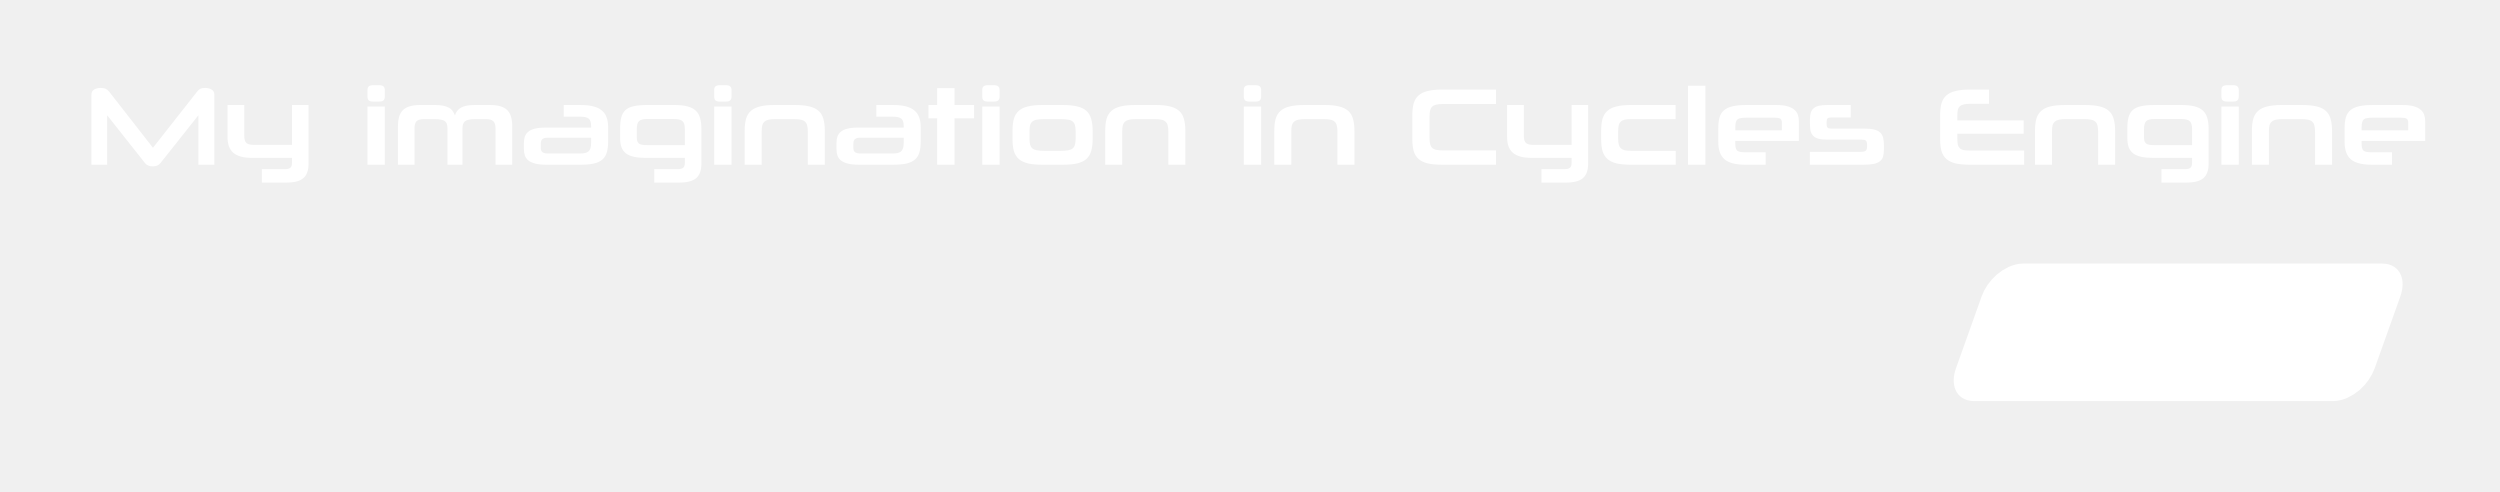
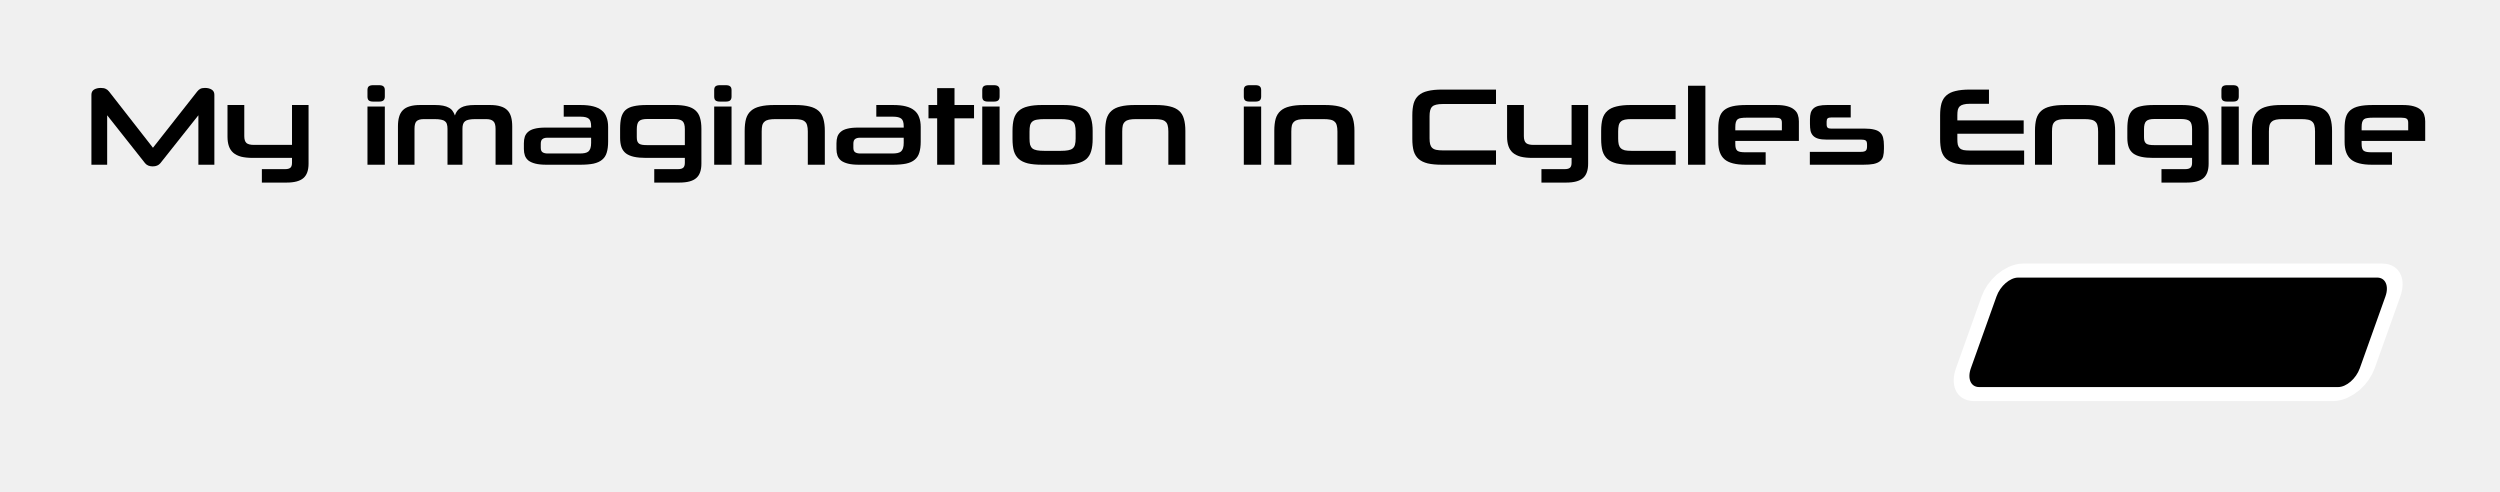
<svg xmlns="http://www.w3.org/2000/svg" width="173mm" height="34mm" viewBox="0 0 173 34" version="1.1" id="svg5">
  <defs id="defs2">
    <rect x="33.528" y="69.738" width="685.314" height="177.028" id="rect236" />
  </defs>
  <g id="layer1">
    <rect style="display:none;fill:#ff0000;fill-rule:evenodd;stroke:#ffffff;stroke-width:2;stroke-linecap:round;stroke-linejoin:round;paint-order:markers stroke fill" id="rect497" width="199.419" height="76.29" x="-0.355" y="0.71" rx="2.661" ry="3.105" />
-     <g aria-label="My imagination in Cycles Engine" transform="matrix(0.2741608,0,0,0.2645833,-3.324423,-16.68175)" id="text234" style="font-size:40px;line-height:1.25;white-space:pre;shape-inside:url(#rect236);display:inline;stroke-width:0.982">
-       <path d="M 62.2,106.133 V 93.195 l -9.596,12.535 q -0.663,0.836 -1.931,0.836 -1.268,0 -1.931,-0.836 L 39.175,93.195 V 106.133 H 35.199 V 87.835 q 0,-0.922 0.663,-1.354 0.692,-0.432 1.7,-0.432 0.778,0 1.239,0.231 0.461,0.202 0.836,0.692 L 50.731,101.696 61.911,86.97 q 0.375,-0.49 0.778,-0.692 0.432,-0.231 1.181,-0.231 1.009,0 1.671,0.432 0.692,0.432 0.692,1.354 v 18.298 z" style="font-size:28.816px;font-family:Neuropolitical;-inkscape-font-specification:'Neuropolitical, Normal';fill:#ffffff" id="path1133" />
-       <path d="m 73.784,98.641 q 0,1.297 0.548,1.815 0.576,0.49 1.902,0.49 h 9.596 V 90.515 h 4.178 v 15.33 q 0,2.622 -1.297,3.775 -1.297,1.181 -4.236,1.181 h -6.253 v -3.516 h 5.879 q 0.893,0 1.297,-0.346 0.432,-0.346 0.432,-1.326 v -1.268 h -9.855 q -1.758,0 -2.997,-0.317 -1.21,-0.346 -1.988,-1.037 -0.749,-0.692 -1.095,-1.729 -0.346,-1.037 -0.346,-2.449 V 90.515 h 4.236 z" style="font-size:28.816px;font-family:Neuropolitical;-inkscape-font-specification:'Neuropolitical, Normal';fill:#ffffff" id="path1135" />
-       <path d="M 104.877,106.133 V 90.918 h 4.38 v 15.215 z m 1.47,-16.512 q -0.807,0 -1.153,-0.317 -0.317,-0.317 -0.317,-1.009 v -1.671 q 0,-0.692 0.317,-0.98 0.346,-0.317 1.153,-0.317 h 1.412 q 0.836,0 1.153,0.317 0.346,0.288 0.346,0.98 v 1.671 q 0,0.692 -0.346,1.009 -0.317,0.317 -1.153,0.317 z" style="font-size:28.816px;font-family:Neuropolitical;-inkscape-font-specification:'Neuropolitical, Normal';fill:#ffffff" id="path1137" />
-       <path d="m 137.209,106.133 v -9.394 q 0,-1.47 -0.576,-1.988 -0.548,-0.548 -1.787,-0.548 h -2.795 q -0.951,0 -1.585,0.144 -0.605,0.115 -0.98,0.432 -0.346,0.288 -0.49,0.778 -0.144,0.461 -0.144,1.181 v 9.394 H 125.077 v -9.394 q 0,-0.72 -0.144,-1.181 -0.115,-0.49 -0.49,-0.778 -0.346,-0.317 -0.98,-0.432 -0.634,-0.144 -1.614,-0.144 H 119.112 q -1.297,0 -1.844,0.548 -0.519,0.519 -0.519,1.988 v 9.394 h -4.178 V 96.105 q 0,-1.441 0.288,-2.478 0.288,-1.066 0.951,-1.758 0.663,-0.692 1.729,-1.009 1.066,-0.346 2.622,-0.346 h 3.775 q 1.181,0 2.017,0.173 0.864,0.173 1.441,0.519 0.605,0.317 0.951,0.836 0.375,0.519 0.605,1.21 0.403,-1.383 1.527,-2.046 1.153,-0.692 3.458,-0.692 h 3.89 q 1.556,0 2.622,0.346 1.066,0.317 1.729,1.009 0.663,0.692 0.951,1.758 0.288,1.037 0.288,2.478 v 10.028 z" style="font-size:28.816px;font-family:Neuropolitical;-inkscape-font-specification:'Neuropolitical, Normal';fill:#ffffff" id="path1139" />
-       <path d="m 150.061,106.133 q -1.7,0 -2.795,-0.288 -1.095,-0.288 -1.758,-0.807 -0.634,-0.548 -0.893,-1.297 -0.259,-0.778 -0.259,-1.729 v -1.47 q 0,-0.98 0.231,-1.729 0.259,-0.778 0.864,-1.297 0.605,-0.548 1.643,-0.807 1.066,-0.288 2.68,-0.288 h 11.555 v -0.346 q 0,-1.498 -0.605,-1.988 -0.605,-0.519 -2.046,-0.519 h -4.265 V 90.515 h 4.265 q 1.873,0 3.17,0.346 1.326,0.346 2.161,1.066 0.836,0.692 1.21,1.787 0.403,1.066 0.403,2.565 v 3.804 q 0,1.7 -0.346,2.853 -0.317,1.153 -1.153,1.873 -0.807,0.72 -2.19,1.037 -1.354,0.288 -3.429,0.288 z m 11.267,-7.06 h -11.094 q -0.749,0 -1.181,0.346 -0.432,0.317 -0.432,1.239 v 1.066 q 0,0.836 0.461,1.153 0.461,0.317 1.297,0.317 h 8.069 q 0.749,0 1.297,-0.115 0.548,-0.115 0.893,-0.403 0.346,-0.317 0.519,-0.864 0.173,-0.548 0.173,-1.412 z" style="font-size:28.816px;font-family:Neuropolitical;-inkscape-font-specification:'Neuropolitical, Normal';fill:#ffffff" id="path1141" />
-       <path d="m 177.264,110.802 v -3.516 h 5.965 q 0.951,0 1.354,-0.375 0.403,-0.375 0.403,-1.297 v -1.268 h -9.798 q -1.787,0 -3.055,-0.288 -1.239,-0.288 -2.017,-0.893 -0.778,-0.634 -1.124,-1.614 -0.346,-1.009 -0.346,-2.421 v -2.392 q 0,-1.787 0.288,-2.968 0.317,-1.21 1.066,-1.931 0.778,-0.72 2.075,-1.009 1.326,-0.317 3.314,-0.317 h 6.974 q 1.931,0 3.227,0.346 1.326,0.346 2.104,1.095 0.807,0.749 1.124,1.931 0.346,1.181 0.346,2.853 v 9.106 q 0,2.622 -1.297,3.775 -1.297,1.181 -4.236,1.181 z m 7.723,-13.976 q 0,-1.556 -0.605,-2.104 -0.605,-0.548 -2.19,-0.548 h -6.743 q -1.498,0 -2.046,0.576 -0.548,0.548 -0.548,2.104 v 2.046 q 0,0.634 0.115,1.037 0.144,0.403 0.432,0.663 0.317,0.231 0.807,0.317 0.49,0.086 1.239,0.086 h 9.538 z" style="font-size:28.816px;font-family:Neuropolitical;-inkscape-font-specification:'Neuropolitical, Normal';fill:#ffffff" id="path1143" />
-       <path d="M 192.392,106.133 V 90.918 h 4.38 v 15.215 z m 1.47,-16.512 q -0.807,0 -1.153,-0.317 -0.317,-0.317 -0.317,-1.009 v -1.671 q 0,-0.692 0.317,-0.98 0.346,-0.317 1.153,-0.317 h 1.412 q 0.836,0 1.153,0.317 0.346,0.288 0.346,0.98 v 1.671 q 0,0.692 -0.346,1.009 -0.317,0.317 -1.153,0.317 z" style="font-size:28.816px;font-family:Neuropolitical;-inkscape-font-specification:'Neuropolitical, Normal';fill:#ffffff" id="path1145" />
-       <path d="m 216.022,106.133 v -8.703 q 0,-0.98 -0.173,-1.585 -0.144,-0.634 -0.548,-0.98 -0.375,-0.375 -1.066,-0.519 -0.663,-0.144 -1.7,-0.144 h -4.668 q -1.009,0 -1.7,0.144 -0.663,0.144 -1.066,0.519 -0.403,0.346 -0.576,0.98 -0.144,0.605 -0.144,1.585 v 8.703 h -4.294 v -8.847 q 0,-1.873 0.346,-3.17 0.375,-1.297 1.239,-2.075 0.864,-0.807 2.305,-1.153 1.441,-0.375 3.602,-0.375 h 5.216 q 2.19,0 3.631,0.375 1.441,0.346 2.305,1.153 0.864,0.778 1.21,2.075 0.375,1.297 0.375,3.17 v 8.847 z" style="font-size:28.816px;font-family:Neuropolitical;-inkscape-font-specification:'Neuropolitical, Normal';fill:#ffffff" id="path1147" />
-       <path d="m 228.96,106.133 q -1.7,0 -2.795,-0.288 -1.095,-0.288 -1.758,-0.807 -0.634,-0.548 -0.893,-1.297 -0.259,-0.778 -0.259,-1.729 v -1.47 q 0,-0.98 0.231,-1.729 0.259,-0.778 0.864,-1.297 0.605,-0.548 1.643,-0.807 1.066,-0.288 2.68,-0.288 h 11.555 v -0.346 q 0,-1.498 -0.605,-1.988 -0.605,-0.519 -2.046,-0.519 H 233.311 V 90.515 h 4.265 q 1.873,0 3.17,0.346 1.326,0.346 2.161,1.066 0.836,0.692 1.21,1.787 0.403,1.066 0.403,2.565 v 3.804 q 0,1.7 -0.346,2.853 -0.317,1.153 -1.153,1.873 -0.807,0.72 -2.19,1.037 -1.354,0.288 -3.429,0.288 z m 11.267,-7.06 h -11.094 q -0.749,0 -1.181,0.346 -0.432,0.317 -0.432,1.239 v 1.066 q 0,0.836 0.461,1.153 0.461,0.317 1.297,0.317 h 8.069 q 0.749,0 1.297,-0.115 0.548,-0.115 0.893,-0.403 0.346,-0.317 0.519,-0.864 0.173,-0.548 0.173,-1.412 z" style="font-size:28.816px;font-family:Neuropolitical;-inkscape-font-specification:'Neuropolitical, Normal';fill:#ffffff" id="path1149" />
-       <path d="M 248.671,106.133 V 94.002 h -2.19 V 90.515 h 2.19 v -4.409 h 4.38 v 4.409 h 4.928 v 3.487 h -4.928 v 12.132 z" style="font-size:28.816px;font-family:Neuropolitical;-inkscape-font-specification:'Neuropolitical, Normal';fill:#ffffff" id="path1151" />
-       <path d="M 260.053,106.133 V 90.918 h 4.38 v 15.215 z m 1.47,-16.512 q -0.807,0 -1.153,-0.317 -0.317,-0.317 -0.317,-1.009 v -1.671 q 0,-0.692 0.317,-0.98 0.346,-0.317 1.153,-0.317 h 1.412 q 0.836,0 1.153,0.317 0.346,0.288 0.346,0.98 v 1.671 q 0,0.692 -0.346,1.009 -0.317,0.317 -1.153,0.317 z" style="font-size:28.816px;font-family:Neuropolitical;-inkscape-font-specification:'Neuropolitical, Normal';fill:#ffffff" id="path1153" />
-       <path d="m 275.182,106.133 q -2.161,0 -3.602,-0.346 -1.441,-0.375 -2.305,-1.153 -0.864,-0.807 -1.239,-2.075 -0.346,-1.297 -0.346,-3.17 v -2.104 q 0,-1.873 0.346,-3.17 0.375,-1.297 1.239,-2.075 0.865,-0.807 2.305,-1.153 1.441,-0.375 3.602,-0.375 h 5.216 q 2.19,0 3.631,0.375 1.441,0.346 2.305,1.153 0.864,0.807 1.21,2.104 0.375,1.297 0.375,3.17 v 2.075 q 0,1.873 -0.375,3.17 -0.346,1.268 -1.21,2.075 -0.864,0.778 -2.305,1.153 -1.441,0.346 -3.631,0.346 z m 8.443,-8.703 q 0,-0.98 -0.173,-1.614 -0.144,-0.634 -0.576,-0.98 -0.403,-0.375 -1.153,-0.49 -0.749,-0.144 -1.902,-0.144 h -4.063 q -1.153,0 -1.902,0.144 -0.72,0.115 -1.153,0.49 -0.403,0.346 -0.576,0.98 -0.144,0.634 -0.144,1.614 v 1.844 q 0,0.98 0.144,1.614 0.173,0.605 0.576,0.98 0.432,0.346 1.153,0.49 0.749,0.144 1.902,0.144 h 4.063 q 1.153,0 1.902,-0.144 0.749,-0.144 1.153,-0.49 0.432,-0.375 0.576,-0.98 0.173,-0.634 0.173,-1.614 z" style="font-size:28.816px;font-family:Neuropolitical;-inkscape-font-specification:'Neuropolitical, Normal';fill:#ffffff" id="path1155" />
-       <path d="m 307.024,106.133 v -8.703 q 0,-0.98 -0.173,-1.585 -0.144,-0.634 -0.548,-0.98 -0.375,-0.375 -1.066,-0.519 -0.663,-0.144 -1.7,-0.144 h -4.668 q -1.009,0 -1.7,0.144 -0.663,0.144 -1.066,0.519 -0.403,0.346 -0.576,0.98 -0.144,0.605 -0.144,1.585 v 8.703 h -4.294 v -8.847 q 0,-1.873 0.346,-3.17 0.375,-1.297 1.239,-2.075 0.864,-0.807 2.305,-1.153 1.441,-0.375 3.602,-0.375 h 5.216 q 2.19,0 3.631,0.375 1.441,0.346 2.305,1.153 0.864,0.778 1.21,2.075 0.375,1.297 0.375,3.17 v 8.847 z" style="font-size:28.816px;font-family:Neuropolitical;-inkscape-font-specification:'Neuropolitical, Normal';fill:#ffffff" id="path1157" />
-       <path d="M 326.071,106.133 V 90.918 h 4.38 v 15.215 z m 1.47,-16.512 q -0.807,0 -1.153,-0.317 -0.317,-0.317 -0.317,-1.009 v -1.671 q 0,-0.692 0.317,-0.98 0.346,-0.317 1.153,-0.317 h 1.412 q 0.836,0 1.153,0.317 0.346,0.288 0.346,0.98 v 1.671 q 0,0.692 -0.346,1.009 -0.317,0.317 -1.153,0.317 z" style="font-size:28.816px;font-family:Neuropolitical;-inkscape-font-specification:'Neuropolitical, Normal';fill:#ffffff" id="path1159" />
-       <path d="m 349.701,106.133 v -8.703 q 0,-0.98 -0.173,-1.585 -0.144,-0.634 -0.548,-0.98 -0.375,-0.375 -1.066,-0.519 -0.663,-0.144 -1.7,-0.144 h -4.668 q -1.009,0 -1.7,0.144 -0.663,0.144 -1.066,0.519 -0.403,0.346 -0.576,0.98 -0.144,0.605 -0.144,1.585 v 8.703 h -4.294 v -8.847 q 0,-1.873 0.346,-3.17 0.375,-1.297 1.239,-2.075 0.864,-0.807 2.305,-1.153 1.441,-0.375 3.602,-0.375 h 5.216 q 2.19,0 3.631,0.375 1.441,0.346 2.305,1.153 0.864,0.778 1.21,2.075 0.375,1.297 0.375,3.17 v 8.847 z" style="font-size:28.816px;font-family:Neuropolitical;-inkscape-font-specification:'Neuropolitical, Normal';fill:#ffffff" id="path1161" />
-       <path d="m 376.097,106.133 q -2.161,0 -3.602,-0.346 -1.441,-0.375 -2.305,-1.153 -0.865,-0.807 -1.239,-2.075 -0.346,-1.297 -0.346,-3.17 v -6.167 q 0,-1.844 0.346,-3.141 0.375,-1.297 1.239,-2.075 0.864,-0.807 2.305,-1.153 1.441,-0.375 3.602,-0.375 h 13.63 v 3.775 h -13.428 q -1.009,0 -1.671,0.173 -0.634,0.144 -1.009,0.519 -0.375,0.375 -0.519,1.009 -0.144,0.605 -0.144,1.498 v 5.763 q 0,0.922 0.144,1.527 0.144,0.605 0.519,0.98 0.375,0.375 1.037,0.519 0.663,0.144 1.671,0.144 h 13.4 v 3.746 z" style="font-size:28.816px;font-family:Neuropolitical;-inkscape-font-specification:'Neuropolitical, Normal';fill:#ffffff" id="path1163" />
-       <path d="m 396.758,98.641 q 0,1.297 0.548,1.815 0.576,0.49 1.902,0.49 h 9.596 V 90.515 h 4.178 v 15.33 q 0,2.622 -1.297,3.775 -1.297,1.181 -4.236,1.181 h -6.253 v -3.516 h 5.879 q 0.893,0 1.297,-0.346 0.432,-0.346 0.432,-1.326 v -1.268 h -9.855 q -1.758,0 -2.997,-0.317 -1.21,-0.346 -1.988,-1.037 -0.749,-0.692 -1.095,-1.729 -0.346,-1.037 -0.346,-2.449 V 90.515 h 4.236 z" style="font-size:28.816px;font-family:Neuropolitical;-inkscape-font-specification:'Neuropolitical, Normal';fill:#ffffff" id="path1165" />
-       <path d="m 423.759,106.133 q -2.161,0 -3.602,-0.346 -1.441,-0.375 -2.305,-1.153 -0.864,-0.807 -1.239,-2.075 -0.346,-1.297 -0.346,-3.17 v -2.104 q 0,-1.873 0.346,-3.17 0.375,-1.297 1.239,-2.075 0.864,-0.807 2.305,-1.153 1.441,-0.375 3.602,-0.375 h 11.296 v 3.688 h -11.152 q -1.009,0 -1.671,0.144 -0.634,0.144 -1.009,0.519 -0.375,0.346 -0.519,0.98 -0.144,0.634 -0.144,1.585 v 1.844 q 0,0.922 0.144,1.556 0.144,0.605 0.519,0.98 0.375,0.375 1.009,0.548 0.663,0.144 1.671,0.144 h 11.181 v 3.631 z" style="font-size:28.816px;font-family:Neuropolitical;-inkscape-font-specification:'Neuropolitical, Normal';fill:#ffffff" id="path1167" />
-       <path d="M 438.196,106.133 V 85.472 h 4.38 v 20.661 z" style="font-size:28.816px;font-family:Neuropolitical;-inkscape-font-specification:'Neuropolitical, Normal';fill:#ffffff" id="path1169" />
-       <path d="m 450.126,99.909 v 0.72 q 0,0.72 0.115,1.153 0.115,0.432 0.403,0.692 0.317,0.231 0.807,0.317 0.519,0.086 1.268,0.086 h 5.072 v 3.256 h -5.072 q -3.717,0 -5.302,-1.412 -1.585,-1.412 -1.585,-4.524 v -3.602 q 0,-1.7 0.317,-2.853 0.346,-1.181 1.153,-1.873 0.836,-0.72 2.19,-1.037 1.354,-0.317 3.429,-0.317 h 7.55 q 1.671,0 2.766,0.317 1.124,0.317 1.758,0.893 0.663,0.548 0.922,1.354 0.259,0.778 0.259,1.7 v 5.129 z M 461.883,95.125 q 0,-0.778 -0.403,-1.037 -0.375,-0.259 -1.354,-0.259 h -7.146 q -0.807,0 -1.354,0.086 -0.548,0.058 -0.893,0.317 -0.317,0.259 -0.461,0.749 -0.144,0.49 -0.144,1.326 v 0.836 H 461.883 Z" style="font-size:28.816px;font-family:Neuropolitical;-inkscape-font-specification:'Neuropolitical, Normal';fill:#ffffff" id="path1171" />
-       <path d="m 487.645,101.984 q 0,1.153 -0.202,1.96 -0.202,0.778 -0.807,1.268 -0.576,0.49 -1.614,0.72 -1.009,0.202 -2.651,0.202 h -13.428 v -3.372 h 12.881 q 0.864,0 1.21,-0.288 0.346,-0.288 0.346,-1.095 v -0.519 q 0,-0.864 -0.346,-1.066 -0.317,-0.231 -1.095,-0.231 h -8.76 q -1.326,0 -2.161,-0.259 -0.807,-0.259 -1.268,-0.778 -0.461,-0.519 -0.634,-1.268 -0.144,-0.778 -0.144,-1.815 v -1.181 q 0,-1.009 0.202,-1.729 0.231,-0.72 0.72,-1.153 0.49,-0.461 1.326,-0.663 0.836,-0.202 2.104,-0.202 h 5.936 v 3.256 h -4.899 q -0.634,0 -0.922,0.231 -0.259,0.231 -0.259,0.836 v 0.72 q 0,0.663 0.259,0.893 0.259,0.231 0.836,0.231 h 8.472 q 1.498,0 2.449,0.259 0.951,0.231 1.498,0.778 0.548,0.519 0.749,1.383 0.202,0.836 0.202,2.075 z" style="font-size:28.816px;font-family:Neuropolitical;-inkscape-font-specification:'Neuropolitical, Normal';fill:#ffffff" id="path1173" />
-       <path d="m 509.315,106.133 q -2.161,0 -3.602,-0.346 -1.441,-0.375 -2.305,-1.153 -0.865,-0.807 -1.239,-2.075 -0.346,-1.297 -0.346,-3.17 v -6.167 q 0,-1.844 0.346,-3.141 0.375,-1.297 1.239,-2.075 0.864,-0.807 2.305,-1.153 1.441,-0.375 3.602,-0.375 h 4.841 v 3.717 h -4.841 q -0.951,0 -1.556,0.173 -0.605,0.144 -0.98,0.49 -0.346,0.346 -0.49,0.922 -0.115,0.576 -0.115,1.441 v 1.326 h 16.742 v 3.487 h -16.742 v 1.383 q 0,0.893 0.115,1.47 0.144,0.576 0.49,0.922 0.346,0.346 0.951,0.49 0.634,0.115 1.585,0.115 h 13.717 v 3.717 z" style="font-size:28.816px;font-family:Neuropolitical;-inkscape-font-specification:'Neuropolitical, Normal';fill:#ffffff" id="path1175" />
-       <path d="m 541.704,106.133 v -8.703 q 0,-0.98 -0.173,-1.585 -0.144,-0.634 -0.548,-0.98 -0.375,-0.375 -1.066,-0.519 -0.663,-0.144 -1.7,-0.144 h -4.668 q -1.009,0 -1.7,0.144 -0.663,0.144 -1.066,0.519 -0.403,0.346 -0.576,0.98 -0.144,0.605 -0.144,1.585 v 8.703 h -4.294 v -8.847 q 0,-1.873 0.346,-3.17 0.375,-1.297 1.239,-2.075 0.865,-0.807 2.305,-1.153 Q 531.1,90.515 533.261,90.515 h 5.216 q 2.19,0 3.631,0.375 1.441,0.346 2.305,1.153 0.864,0.778 1.21,2.075 0.375,1.297 0.375,3.17 v 8.847 z" style="font-size:28.816px;font-family:Neuropolitical;-inkscape-font-specification:'Neuropolitical, Normal';fill:#ffffff" id="path1177" />
-       <path d="m 557.697,110.802 v -3.516 h 5.965 q 0.951,0 1.354,-0.375 0.403,-0.375 0.403,-1.297 v -1.268 h -9.798 q -1.787,0 -3.055,-0.288 -1.239,-0.288 -2.017,-0.893 -0.778,-0.634 -1.124,-1.614 -0.346,-1.009 -0.346,-2.421 v -2.392 q 0,-1.787 0.288,-2.968 0.317,-1.21 1.066,-1.931 0.778,-0.72 2.075,-1.009 1.326,-0.317 3.314,-0.317 h 6.974 q 1.931,0 3.227,0.346 1.326,0.346 2.104,1.095 0.807,0.749 1.124,1.931 0.346,1.181 0.346,2.853 v 9.106 q 0,2.622 -1.297,3.775 -1.297,1.181 -4.236,1.181 z m 7.723,-13.976 q 0,-1.556 -0.605,-2.104 -0.605,-0.548 -2.19,-0.548 h -6.743 q -1.498,0 -2.046,0.576 -0.548,0.548 -0.548,2.104 v 2.046 q 0,0.634 0.115,1.037 0.144,0.403 0.432,0.663 0.317,0.231 0.807,0.317 0.49,0.086 1.239,0.086 h 9.538 z" style="font-size:28.816px;font-family:Neuropolitical;-inkscape-font-specification:'Neuropolitical, Normal';fill:#ffffff" id="path1179" />
-       <path d="M 572.826,106.133 V 90.918 h 4.38 v 15.215 z m 1.47,-16.512 q -0.807,0 -1.153,-0.317 -0.317,-0.317 -0.317,-1.009 v -1.671 q 0,-0.692 0.317,-0.98 0.346,-0.317 1.153,-0.317 h 1.412 q 0.836,0 1.153,0.317 0.346,0.288 0.346,0.98 v 1.671 q 0,0.692 -0.346,1.009 -0.317,0.317 -1.153,0.317 z" style="font-size:28.816px;font-family:Neuropolitical;-inkscape-font-specification:'Neuropolitical, Normal';fill:#ffffff" id="path1181" />
-       <path d="m 596.456,106.133 v -8.703 q 0,-0.98 -0.173,-1.585 -0.144,-0.634 -0.548,-0.98 -0.375,-0.375 -1.066,-0.519 -0.663,-0.144 -1.7,-0.144 h -4.668 q -1.009,0 -1.7,0.144 -0.663,0.144 -1.066,0.519 -0.403,0.346 -0.576,0.98 -0.144,0.605 -0.144,1.585 v 8.703 h -4.294 v -8.847 q 0,-1.873 0.346,-3.17 0.375,-1.297 1.239,-2.075 0.864,-0.807 2.305,-1.153 1.441,-0.375 3.602,-0.375 h 5.216 q 2.19,0 3.631,0.375 1.441,0.346 2.305,1.153 0.864,0.778 1.21,2.075 0.375,1.297 0.375,3.17 v 8.847 z" style="font-size:28.816px;font-family:Neuropolitical;-inkscape-font-specification:'Neuropolitical, Normal';fill:#ffffff" id="path1183" />
-       <path d="m 608.213,99.909 v 0.72 q 0,0.72 0.115,1.153 0.115,0.432 0.403,0.692 0.317,0.231 0.807,0.317 0.519,0.086 1.268,0.086 h 5.072 v 3.256 h -5.072 q -3.717,0 -5.302,-1.412 -1.585,-1.412 -1.585,-4.524 v -3.602 q 0,-1.7 0.317,-2.853 0.346,-1.181 1.153,-1.873 0.836,-0.72 2.19,-1.037 1.354,-0.317 3.429,-0.317 h 7.55 q 1.671,0 2.766,0.317 1.124,0.317 1.758,0.893 0.663,0.548 0.922,1.354 0.259,0.778 0.259,1.7 v 5.129 z m 11.757,-4.784 q 0,-0.778 -0.403,-1.037 -0.375,-0.259 -1.354,-0.259 h -7.146 q -0.807,0 -1.354,0.086 -0.548,0.058 -0.893,0.317 -0.317,0.259 -0.461,0.749 -0.144,0.49 -0.144,1.326 v 0.836 h 11.757 z" style="font-size:28.816px;font-family:Neuropolitical;-inkscape-font-specification:'Neuropolitical, Normal';fill:#ffffff" id="path1185" />
+     <g aria-label="My imagination in Cycles Engine" transform="matrix(0.2741608,0,0,0.2645833,-3.324423,-16.68175)" id="text234" style="font-size:40px;line-height:1.25;white-space:pre;shape-inside:url(#rect236);display:inline;stroke-width:0.982;fill:#000000;fill-opacity:1">
+       <path d="M 62.2,106.133 V 93.195 l -9.596,12.535 q -0.663,0.836 -1.931,0.836 -1.268,0 -1.931,-0.836 L 39.175,93.195 V 106.133 H 35.199 V 87.835 q 0,-0.922 0.663,-1.354 0.692,-0.432 1.7,-0.432 0.778,0 1.239,0.231 0.461,0.202 0.836,0.692 L 50.731,101.696 61.911,86.97 q 0.375,-0.49 0.778,-0.692 0.432,-0.231 1.181,-0.231 1.009,0 1.671,0.432 0.692,0.432 0.692,1.354 v 18.298 z" style="font-size:28.816px;font-family:Neuropolitical;-inkscape-font-specification:'Neuropolitical, Normal';fill:#000000;fill-opacity:1" id="path1133" />
+       <path d="m 73.784,98.641 q 0,1.297 0.548,1.815 0.576,0.49 1.902,0.49 h 9.596 V 90.515 h 4.178 v 15.33 q 0,2.622 -1.297,3.775 -1.297,1.181 -4.236,1.181 h -6.253 v -3.516 h 5.879 q 0.893,0 1.297,-0.346 0.432,-0.346 0.432,-1.326 v -1.268 h -9.855 q -1.758,0 -2.997,-0.317 -1.21,-0.346 -1.988,-1.037 -0.749,-0.692 -1.095,-1.729 -0.346,-1.037 -0.346,-2.449 V 90.515 h 4.236 z" style="font-size:28.816px;font-family:Neuropolitical;-inkscape-font-specification:'Neuropolitical, Normal';fill:#000000;fill-opacity:1" id="path1135" />
+       <path d="M 104.877,106.133 V 90.918 h 4.38 v 15.215 z m 1.47,-16.512 q -0.807,0 -1.153,-0.317 -0.317,-0.317 -0.317,-1.009 v -1.671 q 0,-0.692 0.317,-0.98 0.346,-0.317 1.153,-0.317 h 1.412 q 0.836,0 1.153,0.317 0.346,0.288 0.346,0.98 v 1.671 q 0,0.692 -0.346,1.009 -0.317,0.317 -1.153,0.317 z" style="font-size:28.816px;font-family:Neuropolitical;-inkscape-font-specification:'Neuropolitical, Normal';fill:#000000;fill-opacity:1" id="path1137" />
+       <path d="m 137.209,106.133 v -9.394 q 0,-1.47 -0.576,-1.988 -0.548,-0.548 -1.787,-0.548 h -2.795 q -0.951,0 -1.585,0.144 -0.605,0.115 -0.98,0.432 -0.346,0.288 -0.49,0.778 -0.144,0.461 -0.144,1.181 v 9.394 H 125.077 v -9.394 q 0,-0.72 -0.144,-1.181 -0.115,-0.49 -0.49,-0.778 -0.346,-0.317 -0.98,-0.432 -0.634,-0.144 -1.614,-0.144 H 119.112 q -1.297,0 -1.844,0.548 -0.519,0.519 -0.519,1.988 v 9.394 h -4.178 V 96.105 q 0,-1.441 0.288,-2.478 0.288,-1.066 0.951,-1.758 0.663,-0.692 1.729,-1.009 1.066,-0.346 2.622,-0.346 h 3.775 q 1.181,0 2.017,0.173 0.864,0.173 1.441,0.519 0.605,0.317 0.951,0.836 0.375,0.519 0.605,1.21 0.403,-1.383 1.527,-2.046 1.153,-0.692 3.458,-0.692 h 3.89 q 1.556,0 2.622,0.346 1.066,0.317 1.729,1.009 0.663,0.692 0.951,1.758 0.288,1.037 0.288,2.478 v 10.028 z" style="font-size:28.816px;font-family:Neuropolitical;-inkscape-font-specification:'Neuropolitical, Normal';fill:#000000;fill-opacity:1" id="path1139" />
+       <path d="m 150.061,106.133 q -1.7,0 -2.795,-0.288 -1.095,-0.288 -1.758,-0.807 -0.634,-0.548 -0.893,-1.297 -0.259,-0.778 -0.259,-1.729 v -1.47 q 0,-0.98 0.231,-1.729 0.259,-0.778 0.864,-1.297 0.605,-0.548 1.643,-0.807 1.066,-0.288 2.68,-0.288 h 11.555 v -0.346 q 0,-1.498 -0.605,-1.988 -0.605,-0.519 -2.046,-0.519 h -4.265 V 90.515 h 4.265 q 1.873,0 3.17,0.346 1.326,0.346 2.161,1.066 0.836,0.692 1.21,1.787 0.403,1.066 0.403,2.565 v 3.804 q 0,1.7 -0.346,2.853 -0.317,1.153 -1.153,1.873 -0.807,0.72 -2.19,1.037 -1.354,0.288 -3.429,0.288 z m 11.267,-7.06 h -11.094 q -0.749,0 -1.181,0.346 -0.432,0.317 -0.432,1.239 v 1.066 q 0,0.836 0.461,1.153 0.461,0.317 1.297,0.317 h 8.069 q 0.749,0 1.297,-0.115 0.548,-0.115 0.893,-0.403 0.346,-0.317 0.519,-0.864 0.173,-0.548 0.173,-1.412 z" style="font-size:28.816px;font-family:Neuropolitical;-inkscape-font-specification:'Neuropolitical, Normal';fill:#000000;fill-opacity:1" id="path1141" />
+       <path d="m 177.264,110.802 v -3.516 h 5.965 q 0.951,0 1.354,-0.375 0.403,-0.375 0.403,-1.297 v -1.268 h -9.798 q -1.787,0 -3.055,-0.288 -1.239,-0.288 -2.017,-0.893 -0.778,-0.634 -1.124,-1.614 -0.346,-1.009 -0.346,-2.421 v -2.392 q 0,-1.787 0.288,-2.968 0.317,-1.21 1.066,-1.931 0.778,-0.72 2.075,-1.009 1.326,-0.317 3.314,-0.317 h 6.974 q 1.931,0 3.227,0.346 1.326,0.346 2.104,1.095 0.807,0.749 1.124,1.931 0.346,1.181 0.346,2.853 v 9.106 q 0,2.622 -1.297,3.775 -1.297,1.181 -4.236,1.181 z m 7.723,-13.976 q 0,-1.556 -0.605,-2.104 -0.605,-0.548 -2.19,-0.548 h -6.743 q -1.498,0 -2.046,0.576 -0.548,0.548 -0.548,2.104 v 2.046 q 0,0.634 0.115,1.037 0.144,0.403 0.432,0.663 0.317,0.231 0.807,0.317 0.49,0.086 1.239,0.086 h 9.538 z" style="font-size:28.816px;font-family:Neuropolitical;-inkscape-font-specification:'Neuropolitical, Normal';fill:#000000;fill-opacity:1" id="path1143" />
+       <path d="M 192.392,106.133 V 90.918 h 4.38 v 15.215 z m 1.47,-16.512 q -0.807,0 -1.153,-0.317 -0.317,-0.317 -0.317,-1.009 v -1.671 q 0,-0.692 0.317,-0.98 0.346,-0.317 1.153,-0.317 h 1.412 q 0.836,0 1.153,0.317 0.346,0.288 0.346,0.98 v 1.671 q 0,0.692 -0.346,1.009 -0.317,0.317 -1.153,0.317 z" style="font-size:28.816px;font-family:Neuropolitical;-inkscape-font-specification:'Neuropolitical, Normal';fill:#000000;fill-opacity:1" id="path1145" />
+       <path d="m 216.022,106.133 v -8.703 q 0,-0.98 -0.173,-1.585 -0.144,-0.634 -0.548,-0.98 -0.375,-0.375 -1.066,-0.519 -0.663,-0.144 -1.7,-0.144 h -4.668 q -1.009,0 -1.7,0.144 -0.663,0.144 -1.066,0.519 -0.403,0.346 -0.576,0.98 -0.144,0.605 -0.144,1.585 v 8.703 h -4.294 v -8.847 q 0,-1.873 0.346,-3.17 0.375,-1.297 1.239,-2.075 0.864,-0.807 2.305,-1.153 1.441,-0.375 3.602,-0.375 h 5.216 q 2.19,0 3.631,0.375 1.441,0.346 2.305,1.153 0.864,0.778 1.21,2.075 0.375,1.297 0.375,3.17 v 8.847 z" style="font-size:28.816px;font-family:Neuropolitical;-inkscape-font-specification:'Neuropolitical, Normal';fill:#000000;fill-opacity:1" id="path1147" />
+       <path d="m 228.96,106.133 q -1.7,0 -2.795,-0.288 -1.095,-0.288 -1.758,-0.807 -0.634,-0.548 -0.893,-1.297 -0.259,-0.778 -0.259,-1.729 v -1.47 q 0,-0.98 0.231,-1.729 0.259,-0.778 0.864,-1.297 0.605,-0.548 1.643,-0.807 1.066,-0.288 2.68,-0.288 h 11.555 v -0.346 q 0,-1.498 -0.605,-1.988 -0.605,-0.519 -2.046,-0.519 H 233.311 V 90.515 h 4.265 q 1.873,0 3.17,0.346 1.326,0.346 2.161,1.066 0.836,0.692 1.21,1.787 0.403,1.066 0.403,2.565 v 3.804 q 0,1.7 -0.346,2.853 -0.317,1.153 -1.153,1.873 -0.807,0.72 -2.19,1.037 -1.354,0.288 -3.429,0.288 z m 11.267,-7.06 h -11.094 q -0.749,0 -1.181,0.346 -0.432,0.317 -0.432,1.239 v 1.066 q 0,0.836 0.461,1.153 0.461,0.317 1.297,0.317 h 8.069 q 0.749,0 1.297,-0.115 0.548,-0.115 0.893,-0.403 0.346,-0.317 0.519,-0.864 0.173,-0.548 0.173,-1.412 z" style="font-size:28.816px;font-family:Neuropolitical;-inkscape-font-specification:'Neuropolitical, Normal';fill:#000000;fill-opacity:1" id="path1149" />
+       <path d="M 248.671,106.133 V 94.002 h -2.19 V 90.515 h 2.19 v -4.409 h 4.38 v 4.409 h 4.928 v 3.487 h -4.928 v 12.132 z" style="font-size:28.816px;font-family:Neuropolitical;-inkscape-font-specification:'Neuropolitical, Normal';fill:#000000;fill-opacity:1" id="path1151" />
+       <path d="M 260.053,106.133 V 90.918 h 4.38 v 15.215 z m 1.47,-16.512 q -0.807,0 -1.153,-0.317 -0.317,-0.317 -0.317,-1.009 v -1.671 q 0,-0.692 0.317,-0.98 0.346,-0.317 1.153,-0.317 h 1.412 q 0.836,0 1.153,0.317 0.346,0.288 0.346,0.98 v 1.671 q 0,0.692 -0.346,1.009 -0.317,0.317 -1.153,0.317 z" style="font-size:28.816px;font-family:Neuropolitical;-inkscape-font-specification:'Neuropolitical, Normal';fill:#000000;fill-opacity:1" id="path1153" />
+       <path d="m 275.182,106.133 q -2.161,0 -3.602,-0.346 -1.441,-0.375 -2.305,-1.153 -0.864,-0.807 -1.239,-2.075 -0.346,-1.297 -0.346,-3.17 v -2.104 q 0,-1.873 0.346,-3.17 0.375,-1.297 1.239,-2.075 0.865,-0.807 2.305,-1.153 1.441,-0.375 3.602,-0.375 h 5.216 q 2.19,0 3.631,0.375 1.441,0.346 2.305,1.153 0.864,0.807 1.21,2.104 0.375,1.297 0.375,3.17 v 2.075 q 0,1.873 -0.375,3.17 -0.346,1.268 -1.21,2.075 -0.864,0.778 -2.305,1.153 -1.441,0.346 -3.631,0.346 z m 8.443,-8.703 q 0,-0.98 -0.173,-1.614 -0.144,-0.634 -0.576,-0.98 -0.403,-0.375 -1.153,-0.49 -0.749,-0.144 -1.902,-0.144 h -4.063 q -1.153,0 -1.902,0.144 -0.72,0.115 -1.153,0.49 -0.403,0.346 -0.576,0.98 -0.144,0.634 -0.144,1.614 v 1.844 q 0,0.98 0.144,1.614 0.173,0.605 0.576,0.98 0.432,0.346 1.153,0.49 0.749,0.144 1.902,0.144 h 4.063 q 1.153,0 1.902,-0.144 0.749,-0.144 1.153,-0.49 0.432,-0.375 0.576,-0.98 0.173,-0.634 0.173,-1.614 z" style="font-size:28.816px;font-family:Neuropolitical;-inkscape-font-specification:'Neuropolitical, Normal';fill:#000000;fill-opacity:1" id="path1155" />
+       <path d="m 307.024,106.133 v -8.703 q 0,-0.98 -0.173,-1.585 -0.144,-0.634 -0.548,-0.98 -0.375,-0.375 -1.066,-0.519 -0.663,-0.144 -1.7,-0.144 h -4.668 q -1.009,0 -1.7,0.144 -0.663,0.144 -1.066,0.519 -0.403,0.346 -0.576,0.98 -0.144,0.605 -0.144,1.585 v 8.703 h -4.294 v -8.847 q 0,-1.873 0.346,-3.17 0.375,-1.297 1.239,-2.075 0.864,-0.807 2.305,-1.153 1.441,-0.375 3.602,-0.375 h 5.216 q 2.19,0 3.631,0.375 1.441,0.346 2.305,1.153 0.864,0.778 1.21,2.075 0.375,1.297 0.375,3.17 v 8.847 z" style="font-size:28.816px;font-family:Neuropolitical;-inkscape-font-specification:'Neuropolitical, Normal';fill:#000000;fill-opacity:1" id="path1157" />
+       <path d="M 326.071,106.133 V 90.918 h 4.38 v 15.215 z m 1.47,-16.512 q -0.807,0 -1.153,-0.317 -0.317,-0.317 -0.317,-1.009 v -1.671 q 0,-0.692 0.317,-0.98 0.346,-0.317 1.153,-0.317 h 1.412 q 0.836,0 1.153,0.317 0.346,0.288 0.346,0.98 v 1.671 q 0,0.692 -0.346,1.009 -0.317,0.317 -1.153,0.317 z" style="font-size:28.816px;font-family:Neuropolitical;-inkscape-font-specification:'Neuropolitical, Normal';fill:#000000;fill-opacity:1" id="path1159" />
+       <path d="m 349.701,106.133 v -8.703 q 0,-0.98 -0.173,-1.585 -0.144,-0.634 -0.548,-0.98 -0.375,-0.375 -1.066,-0.519 -0.663,-0.144 -1.7,-0.144 h -4.668 q -1.009,0 -1.7,0.144 -0.663,0.144 -1.066,0.519 -0.403,0.346 -0.576,0.98 -0.144,0.605 -0.144,1.585 v 8.703 h -4.294 v -8.847 q 0,-1.873 0.346,-3.17 0.375,-1.297 1.239,-2.075 0.864,-0.807 2.305,-1.153 1.441,-0.375 3.602,-0.375 h 5.216 q 2.19,0 3.631,0.375 1.441,0.346 2.305,1.153 0.864,0.778 1.21,2.075 0.375,1.297 0.375,3.17 v 8.847 z" style="font-size:28.816px;font-family:Neuropolitical;-inkscape-font-specification:'Neuropolitical, Normal';fill:#000000;fill-opacity:1" id="path1161" />
+       <path d="m 376.097,106.133 q -2.161,0 -3.602,-0.346 -1.441,-0.375 -2.305,-1.153 -0.865,-0.807 -1.239,-2.075 -0.346,-1.297 -0.346,-3.17 v -6.167 q 0,-1.844 0.346,-3.141 0.375,-1.297 1.239,-2.075 0.864,-0.807 2.305,-1.153 1.441,-0.375 3.602,-0.375 h 13.63 v 3.775 h -13.428 q -1.009,0 -1.671,0.173 -0.634,0.144 -1.009,0.519 -0.375,0.375 -0.519,1.009 -0.144,0.605 -0.144,1.498 v 5.763 q 0,0.922 0.144,1.527 0.144,0.605 0.519,0.98 0.375,0.375 1.037,0.519 0.663,0.144 1.671,0.144 h 13.4 v 3.746 z" style="font-size:28.816px;font-family:Neuropolitical;-inkscape-font-specification:'Neuropolitical, Normal';fill:#000000;fill-opacity:1" id="path1163" />
+       <path d="m 396.758,98.641 q 0,1.297 0.548,1.815 0.576,0.49 1.902,0.49 h 9.596 V 90.515 h 4.178 v 15.33 q 0,2.622 -1.297,3.775 -1.297,1.181 -4.236,1.181 h -6.253 v -3.516 h 5.879 q 0.893,0 1.297,-0.346 0.432,-0.346 0.432,-1.326 v -1.268 h -9.855 q -1.758,0 -2.997,-0.317 -1.21,-0.346 -1.988,-1.037 -0.749,-0.692 -1.095,-1.729 -0.346,-1.037 -0.346,-2.449 V 90.515 h 4.236 z" style="font-size:28.816px;font-family:Neuropolitical;-inkscape-font-specification:'Neuropolitical, Normal';fill:#000000;fill-opacity:1" id="path1165" />
+       <path d="m 423.759,106.133 q -2.161,0 -3.602,-0.346 -1.441,-0.375 -2.305,-1.153 -0.864,-0.807 -1.239,-2.075 -0.346,-1.297 -0.346,-3.17 v -2.104 q 0,-1.873 0.346,-3.17 0.375,-1.297 1.239,-2.075 0.864,-0.807 2.305,-1.153 1.441,-0.375 3.602,-0.375 h 11.296 v 3.688 h -11.152 q -1.009,0 -1.671,0.144 -0.634,0.144 -1.009,0.519 -0.375,0.346 -0.519,0.98 -0.144,0.634 -0.144,1.585 v 1.844 q 0,0.922 0.144,1.556 0.144,0.605 0.519,0.98 0.375,0.375 1.009,0.548 0.663,0.144 1.671,0.144 h 11.181 v 3.631 z" style="font-size:28.816px;font-family:Neuropolitical;-inkscape-font-specification:'Neuropolitical, Normal';fill:#000000;fill-opacity:1" id="path1167" />
+       <path d="M 438.196,106.133 V 85.472 h 4.38 v 20.661 z" style="font-size:28.816px;font-family:Neuropolitical;-inkscape-font-specification:'Neuropolitical, Normal';fill:#000000;fill-opacity:1" id="path1169" />
+       <path d="m 450.126,99.909 v 0.72 q 0,0.72 0.115,1.153 0.115,0.432 0.403,0.692 0.317,0.231 0.807,0.317 0.519,0.086 1.268,0.086 h 5.072 v 3.256 h -5.072 q -3.717,0 -5.302,-1.412 -1.585,-1.412 -1.585,-4.524 v -3.602 q 0,-1.7 0.317,-2.853 0.346,-1.181 1.153,-1.873 0.836,-0.72 2.19,-1.037 1.354,-0.317 3.429,-0.317 h 7.55 q 1.671,0 2.766,0.317 1.124,0.317 1.758,0.893 0.663,0.548 0.922,1.354 0.259,0.778 0.259,1.7 v 5.129 z M 461.883,95.125 q 0,-0.778 -0.403,-1.037 -0.375,-0.259 -1.354,-0.259 h -7.146 q -0.807,0 -1.354,0.086 -0.548,0.058 -0.893,0.317 -0.317,0.259 -0.461,0.749 -0.144,0.49 -0.144,1.326 v 0.836 H 461.883 Z" style="font-size:28.816px;font-family:Neuropolitical;-inkscape-font-specification:'Neuropolitical, Normal';fill:#000000;fill-opacity:1" id="path1171" />
+       <path d="m 487.645,101.984 q 0,1.153 -0.202,1.96 -0.202,0.778 -0.807,1.268 -0.576,0.49 -1.614,0.72 -1.009,0.202 -2.651,0.202 h -13.428 v -3.372 h 12.881 q 0.864,0 1.21,-0.288 0.346,-0.288 0.346,-1.095 v -0.519 q 0,-0.864 -0.346,-1.066 -0.317,-0.231 -1.095,-0.231 h -8.76 q -1.326,0 -2.161,-0.259 -0.807,-0.259 -1.268,-0.778 -0.461,-0.519 -0.634,-1.268 -0.144,-0.778 -0.144,-1.815 v -1.181 q 0,-1.009 0.202,-1.729 0.231,-0.72 0.72,-1.153 0.49,-0.461 1.326,-0.663 0.836,-0.202 2.104,-0.202 h 5.936 v 3.256 h -4.899 q -0.634,0 -0.922,0.231 -0.259,0.231 -0.259,0.836 v 0.72 q 0,0.663 0.259,0.893 0.259,0.231 0.836,0.231 h 8.472 q 1.498,0 2.449,0.259 0.951,0.231 1.498,0.778 0.548,0.519 0.749,1.383 0.202,0.836 0.202,2.075 z" style="font-size:28.816px;font-family:Neuropolitical;-inkscape-font-specification:'Neuropolitical, Normal';fill:#000000;fill-opacity:1" id="path1173" />
+       <path d="m 509.315,106.133 q -2.161,0 -3.602,-0.346 -1.441,-0.375 -2.305,-1.153 -0.865,-0.807 -1.239,-2.075 -0.346,-1.297 -0.346,-3.17 v -6.167 q 0,-1.844 0.346,-3.141 0.375,-1.297 1.239,-2.075 0.864,-0.807 2.305,-1.153 1.441,-0.375 3.602,-0.375 h 4.841 v 3.717 h -4.841 q -0.951,0 -1.556,0.173 -0.605,0.144 -0.98,0.49 -0.346,0.346 -0.49,0.922 -0.115,0.576 -0.115,1.441 v 1.326 h 16.742 v 3.487 h -16.742 v 1.383 q 0,0.893 0.115,1.47 0.144,0.576 0.49,0.922 0.346,0.346 0.951,0.49 0.634,0.115 1.585,0.115 h 13.717 v 3.717 z" style="font-size:28.816px;font-family:Neuropolitical;-inkscape-font-specification:'Neuropolitical, Normal';fill:#000000;fill-opacity:1" id="path1175" />
+       <path d="m 541.704,106.133 v -8.703 q 0,-0.98 -0.173,-1.585 -0.144,-0.634 -0.548,-0.98 -0.375,-0.375 -1.066,-0.519 -0.663,-0.144 -1.7,-0.144 h -4.668 q -1.009,0 -1.7,0.144 -0.663,0.144 -1.066,0.519 -0.403,0.346 -0.576,0.98 -0.144,0.605 -0.144,1.585 v 8.703 h -4.294 v -8.847 q 0,-1.873 0.346,-3.17 0.375,-1.297 1.239,-2.075 0.865,-0.807 2.305,-1.153 Q 531.1,90.515 533.261,90.515 h 5.216 q 2.19,0 3.631,0.375 1.441,0.346 2.305,1.153 0.864,0.778 1.21,2.075 0.375,1.297 0.375,3.17 v 8.847 z" style="font-size:28.816px;font-family:Neuropolitical;-inkscape-font-specification:'Neuropolitical, Normal';fill:#000000;fill-opacity:1" id="path1177" />
+       <path d="m 557.697,110.802 v -3.516 h 5.965 q 0.951,0 1.354,-0.375 0.403,-0.375 0.403,-1.297 v -1.268 h -9.798 q -1.787,0 -3.055,-0.288 -1.239,-0.288 -2.017,-0.893 -0.778,-0.634 -1.124,-1.614 -0.346,-1.009 -0.346,-2.421 v -2.392 q 0,-1.787 0.288,-2.968 0.317,-1.21 1.066,-1.931 0.778,-0.72 2.075,-1.009 1.326,-0.317 3.314,-0.317 h 6.974 q 1.931,0 3.227,0.346 1.326,0.346 2.104,1.095 0.807,0.749 1.124,1.931 0.346,1.181 0.346,2.853 v 9.106 q 0,2.622 -1.297,3.775 -1.297,1.181 -4.236,1.181 z m 7.723,-13.976 q 0,-1.556 -0.605,-2.104 -0.605,-0.548 -2.19,-0.548 h -6.743 q -1.498,0 -2.046,0.576 -0.548,0.548 -0.548,2.104 v 2.046 q 0,0.634 0.115,1.037 0.144,0.403 0.432,0.663 0.317,0.231 0.807,0.317 0.49,0.086 1.239,0.086 h 9.538 z" style="font-size:28.816px;font-family:Neuropolitical;-inkscape-font-specification:'Neuropolitical, Normal';fill:#000000;fill-opacity:1" id="path1179" />
+       <path d="M 572.826,106.133 V 90.918 h 4.38 v 15.215 z m 1.47,-16.512 q -0.807,0 -1.153,-0.317 -0.317,-0.317 -0.317,-1.009 v -1.671 q 0,-0.692 0.317,-0.98 0.346,-0.317 1.153,-0.317 h 1.412 q 0.836,0 1.153,0.317 0.346,0.288 0.346,0.98 v 1.671 q 0,0.692 -0.346,1.009 -0.317,0.317 -1.153,0.317 z" style="font-size:28.816px;font-family:Neuropolitical;-inkscape-font-specification:'Neuropolitical, Normal';fill:#000000;fill-opacity:1" id="path1181" />
+       <path d="m 596.456,106.133 v -8.703 q 0,-0.98 -0.173,-1.585 -0.144,-0.634 -0.548,-0.98 -0.375,-0.375 -1.066,-0.519 -0.663,-0.144 -1.7,-0.144 h -4.668 q -1.009,0 -1.7,0.144 -0.663,0.144 -1.066,0.519 -0.403,0.346 -0.576,0.98 -0.144,0.605 -0.144,1.585 v 8.703 h -4.294 v -8.847 q 0,-1.873 0.346,-3.17 0.375,-1.297 1.239,-2.075 0.864,-0.807 2.305,-1.153 1.441,-0.375 3.602,-0.375 h 5.216 q 2.19,0 3.631,0.375 1.441,0.346 2.305,1.153 0.864,0.778 1.21,2.075 0.375,1.297 0.375,3.17 v 8.847 z" style="font-size:28.816px;font-family:Neuropolitical;-inkscape-font-specification:'Neuropolitical, Normal';fill:#000000;fill-opacity:1" id="path1183" />
+       <path d="m 608.213,99.909 v 0.72 q 0,0.72 0.115,1.153 0.115,0.432 0.403,0.692 0.317,0.231 0.807,0.317 0.519,0.086 1.268,0.086 h 5.072 v 3.256 h -5.072 q -3.717,0 -5.302,-1.412 -1.585,-1.412 -1.585,-4.524 v -3.602 q 0,-1.7 0.317,-2.853 0.346,-1.181 1.153,-1.873 0.836,-0.72 2.19,-1.037 1.354,-0.317 3.429,-0.317 h 7.55 q 1.671,0 2.766,0.317 1.124,0.317 1.758,0.893 0.663,0.548 0.922,1.354 0.259,0.778 0.259,1.7 v 5.129 z m 11.757,-4.784 q 0,-0.778 -0.403,-1.037 -0.375,-0.259 -1.354,-0.259 h -7.146 q -0.807,0 -1.354,0.086 -0.548,0.058 -0.893,0.317 -0.317,0.259 -0.461,0.749 -0.144,0.49 -0.144,1.326 v 0.836 h 11.757 z" style="font-size:28.816px;font-family:Neuropolitical;-inkscape-font-specification:'Neuropolitical, Normal';fill:#000000;fill-opacity:1" id="path1185" />
    </g>
-     <rect style="fill:#ffffff;fill-opacity:1;fill-rule:evenodd;stroke:#ffffff;stroke-width:2.061;stroke-linecap:round;stroke-linejoin:round;paint-order:markers stroke fill" id="rect1105" width="26.914" height="8.044" x="145.48" y="20.396" rx="1.035" ry="1.38" transform="matrix(1,0,-0.3361687,0.9418018,0,0)" />
+     <rect style="fill:#000000;fill-opacity:1;fill-rule:evenodd;stroke:#ffffff;stroke-width:2.061;stroke-linecap:round;stroke-linejoin:round;paint-order:markers stroke fill" id="rect1105" width="26.914" height="8.044" x="145.48" y="20.396" rx="1.035" ry="1.38" transform="matrix(1,0,-0.3361687,0.9418018,0,0)" />
  </g>
</svg>
